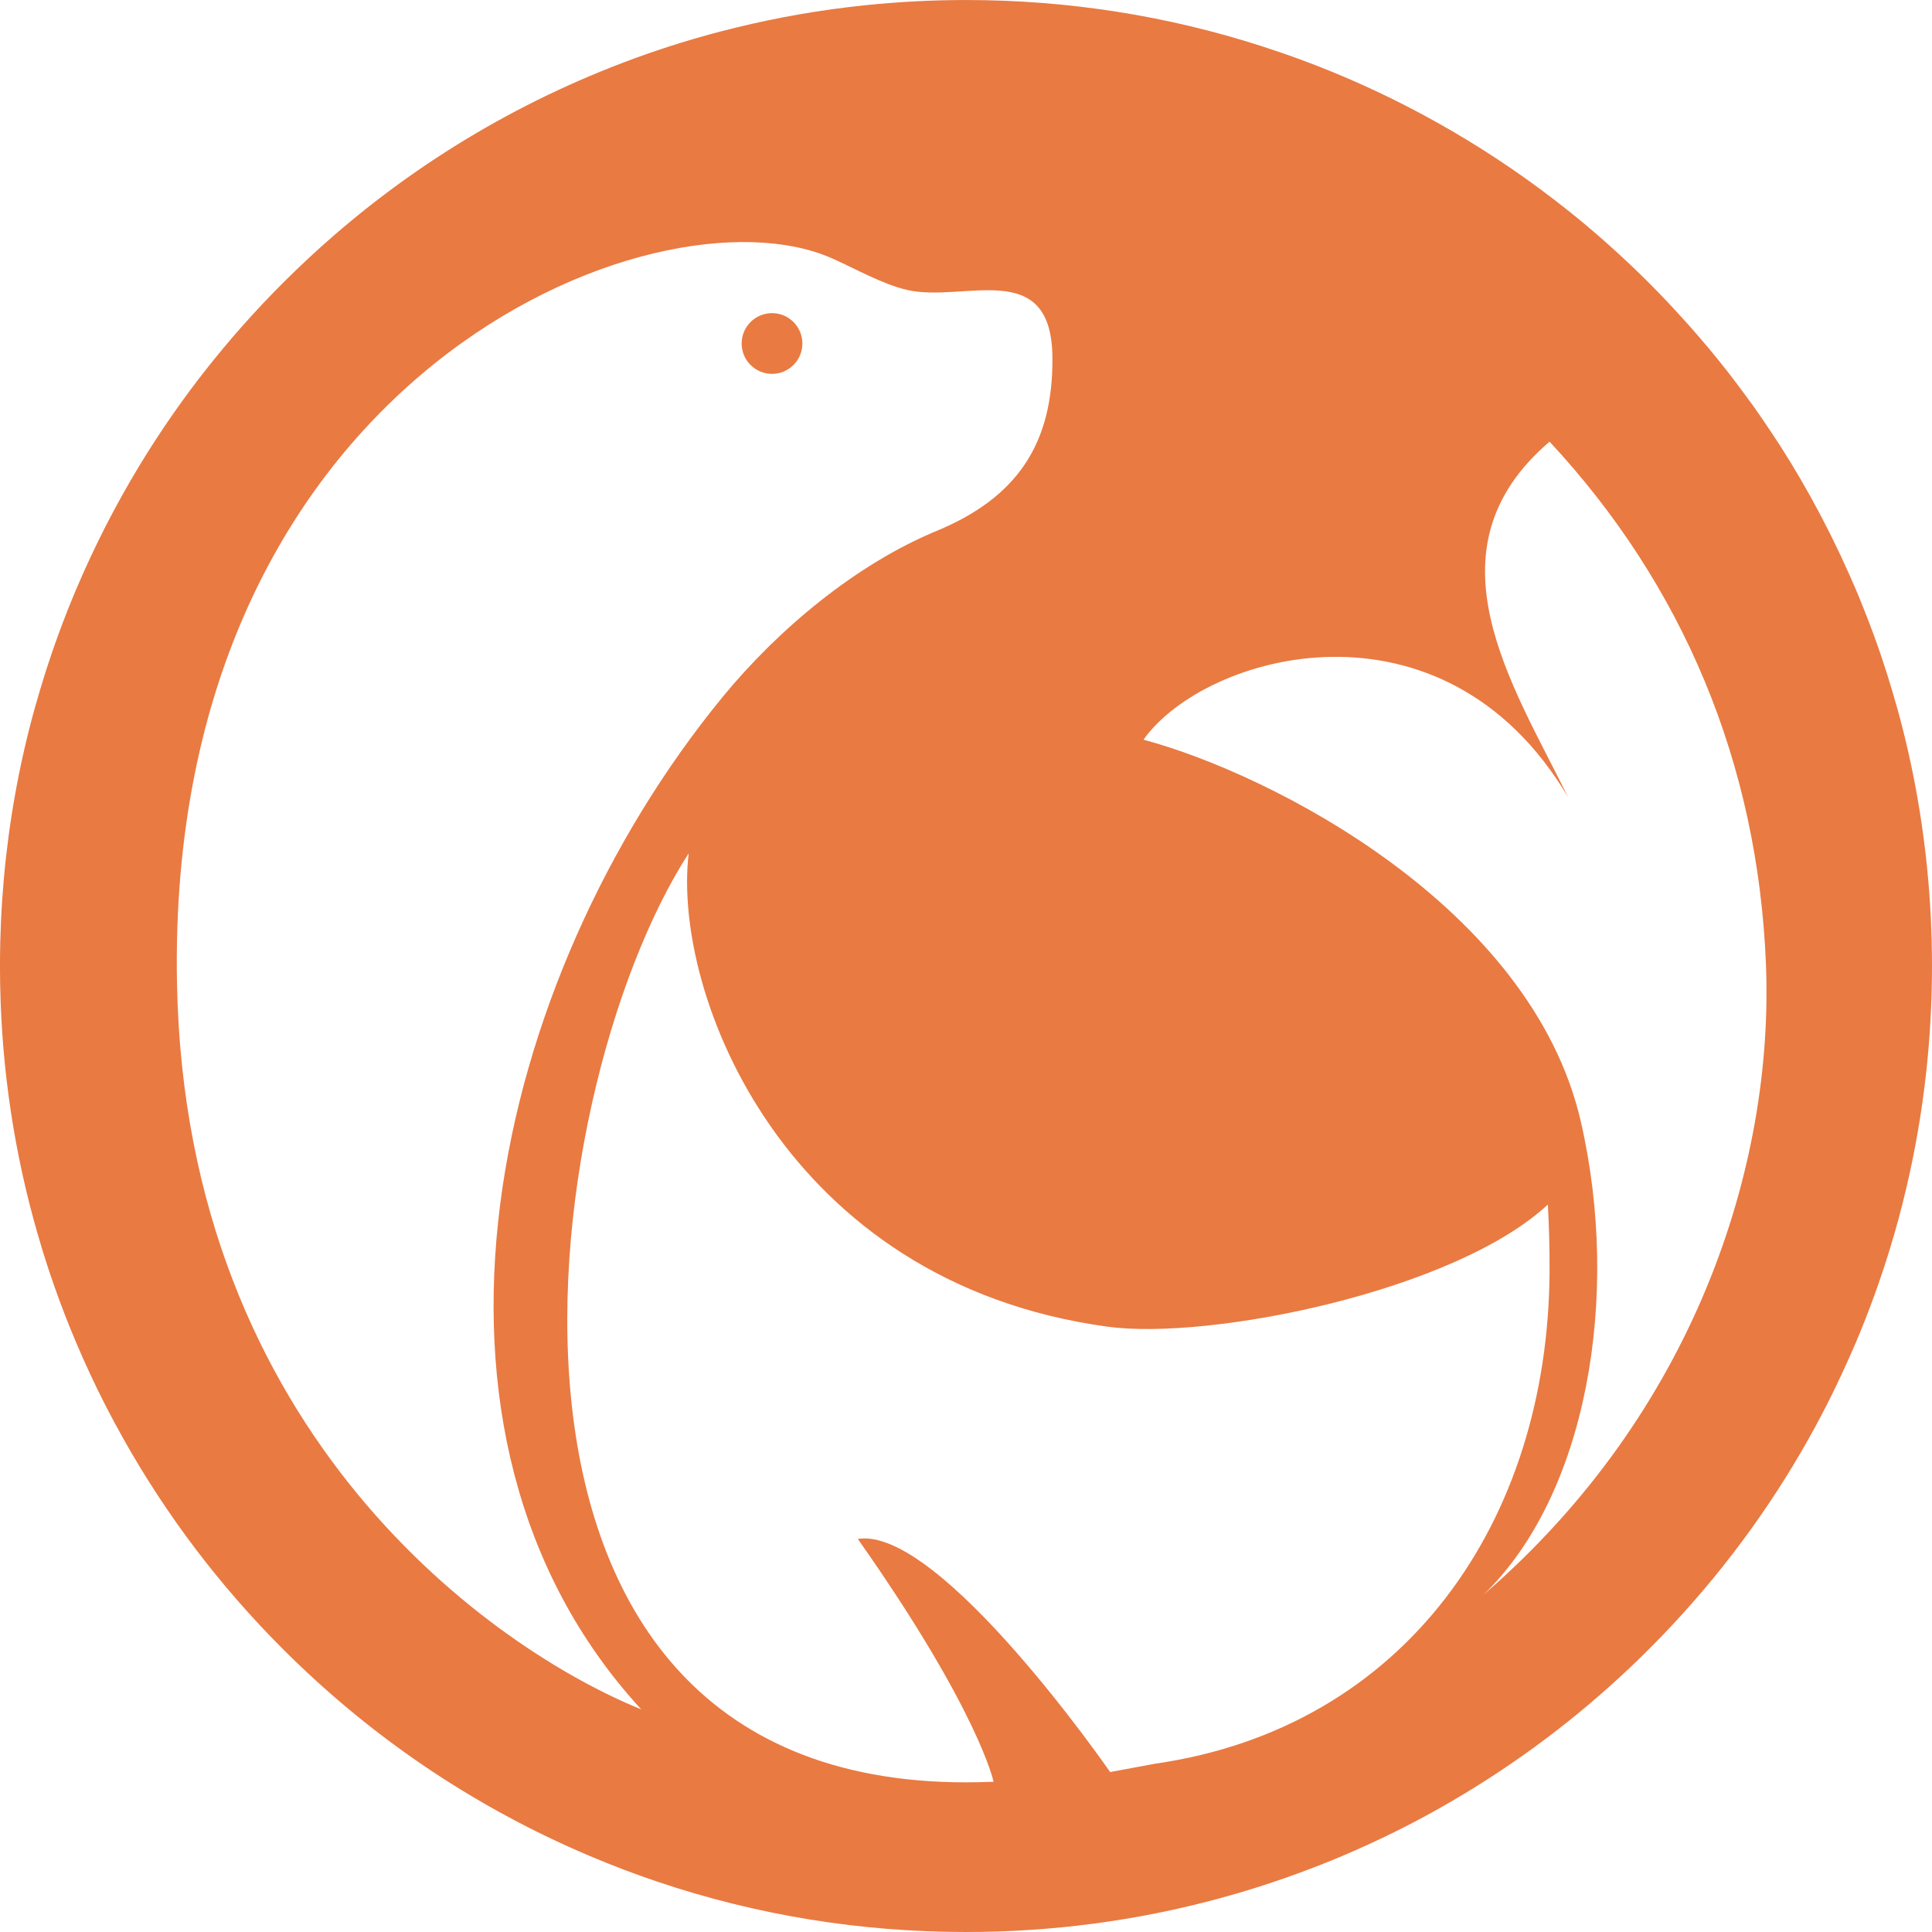
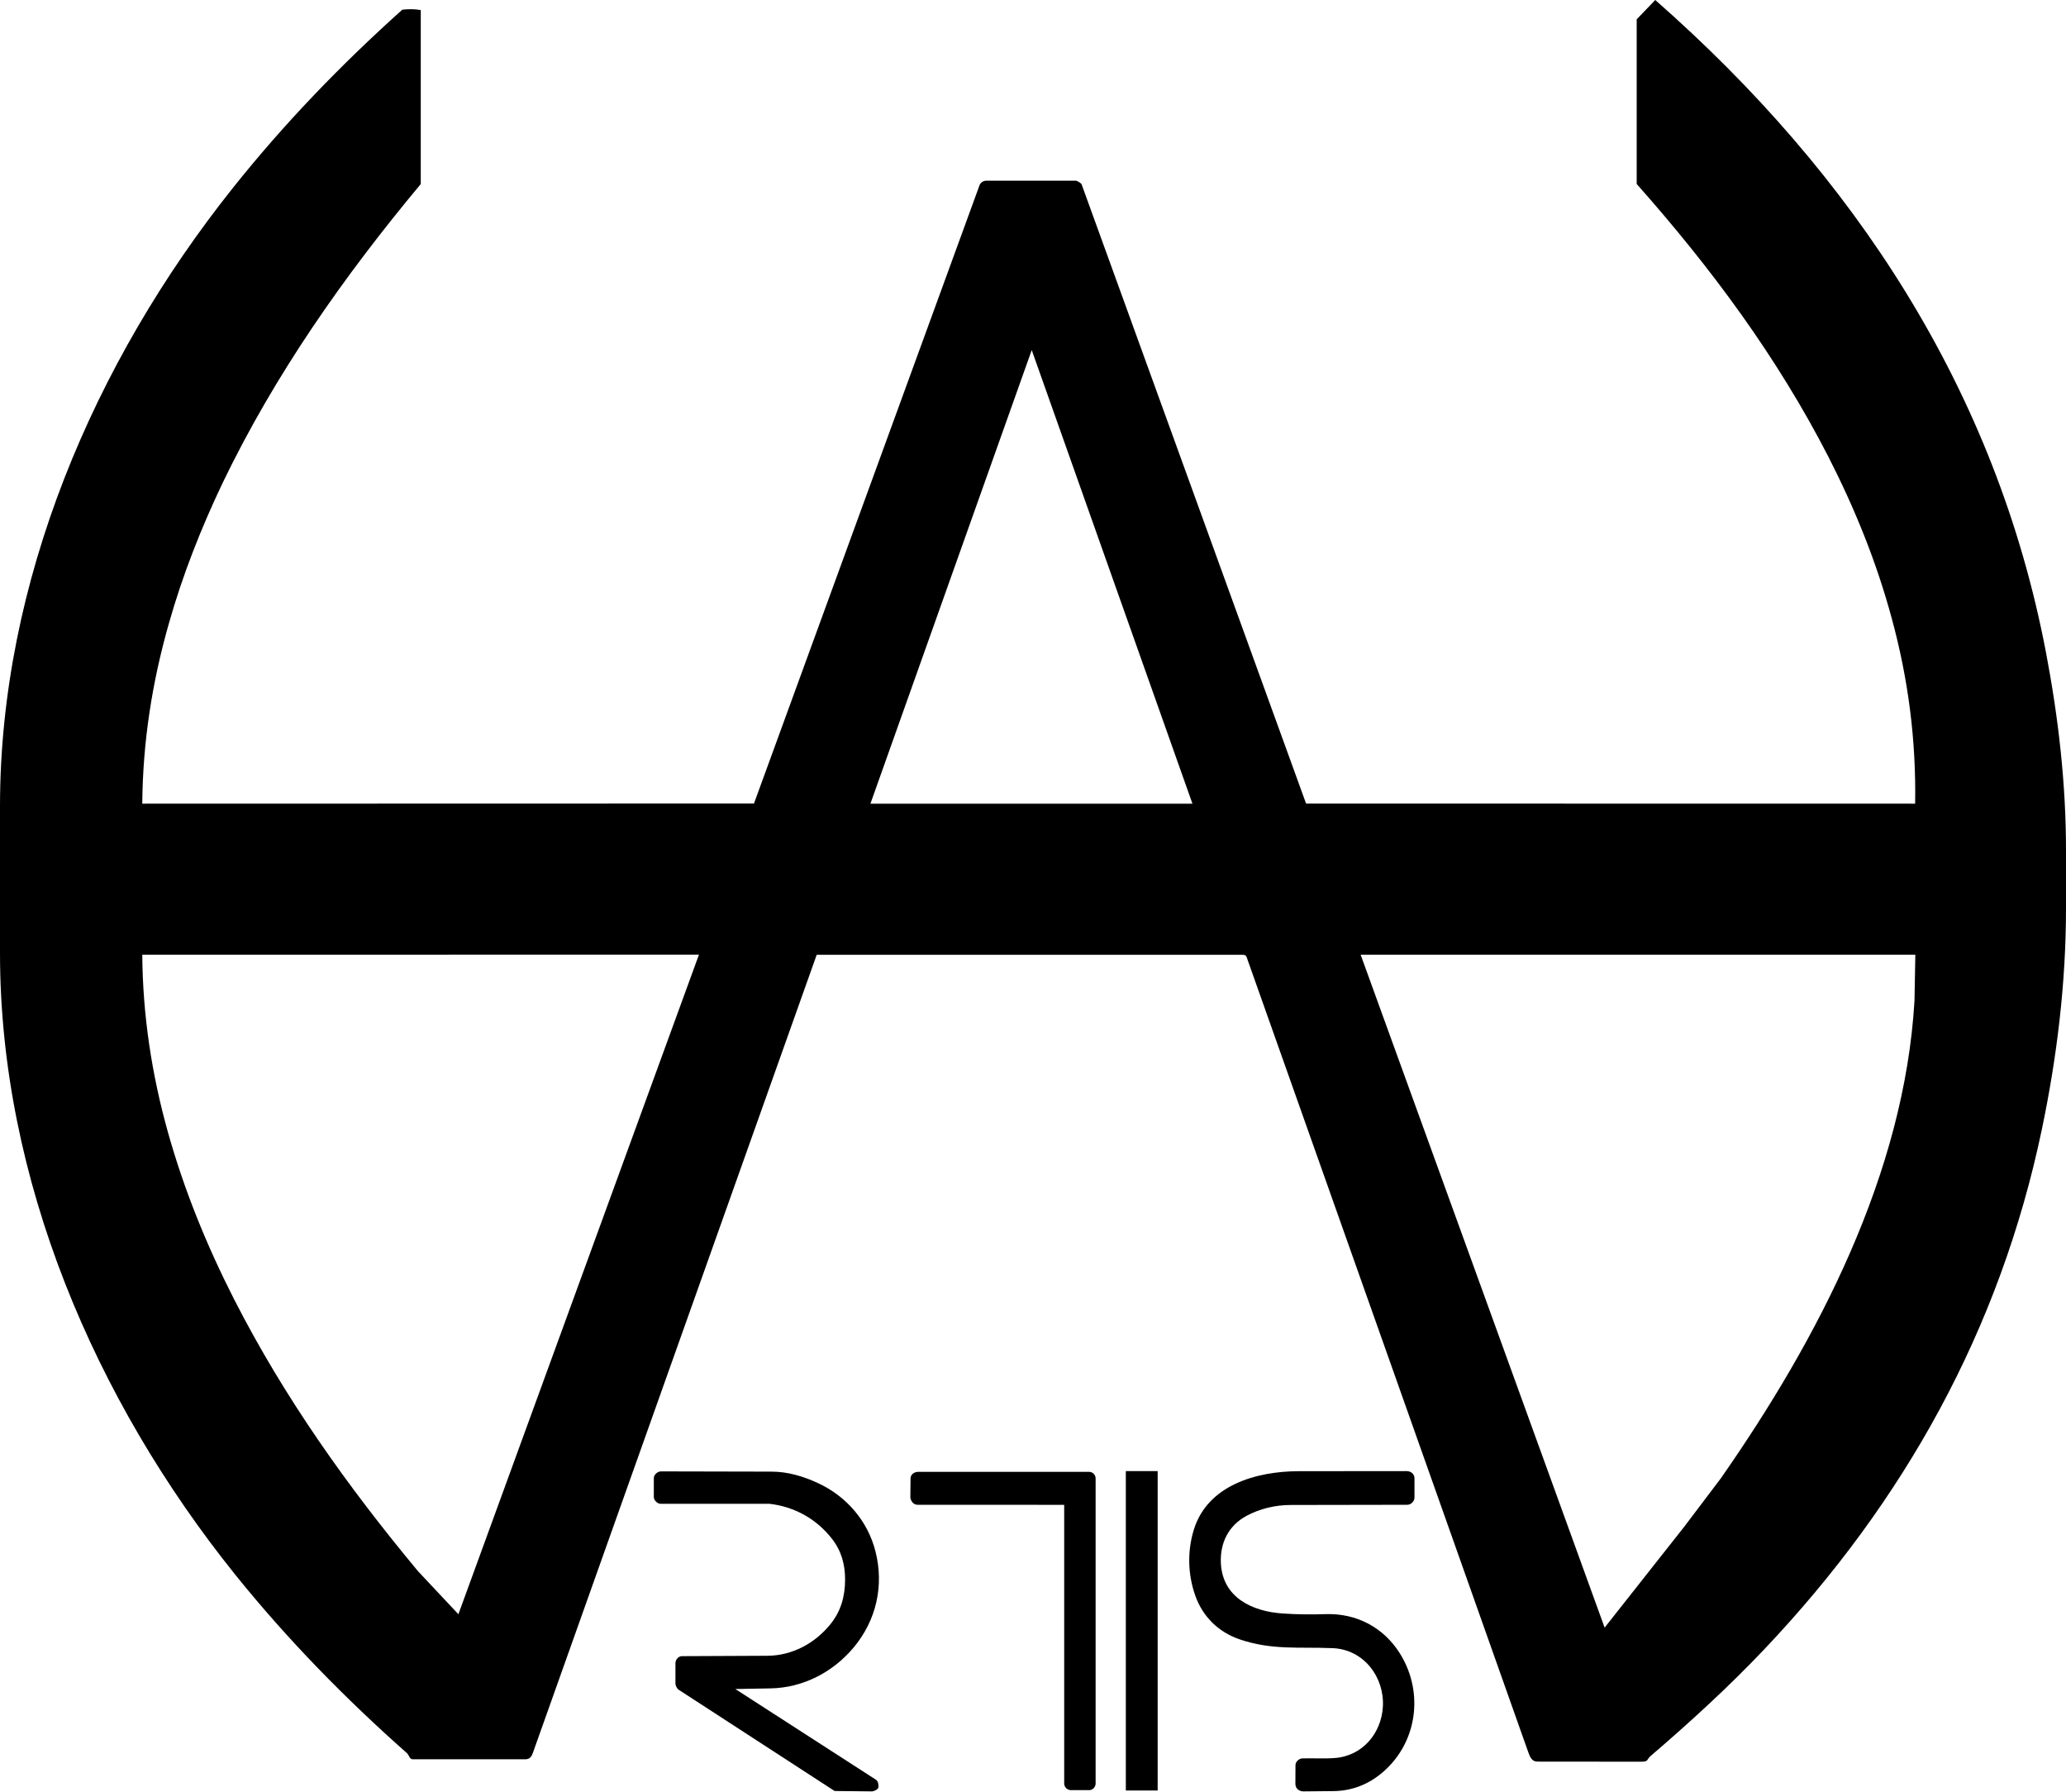
- <svg xmlns="http://www.w3.org/2000/svg" height="180" width="180" style="color: #e97a42" viewBox="0 0 180 180">
-   <path fill="currentColor" d="M 178.224 72.09 c -0.296 -1.463 -0.627 -2.919 -0.996 -4.364 -0.293 -1.151 -0.616 -2.293 -0.956 -3.433 -0.301 -1.008 -0.612 -2.014 -0.95 -3.012 -0.531 -1.578 -1.113 -3.142 -1.735 -4.694 -0.216 -0.54 -0.433 -1.082 -0.661 -1.618 -0.195 -0.462 -0.399 -0.917 -0.601 -1.375 -0.262 -0.591 -0.53 -1.177 -0.804 -1.762 -0.074 -0.159 -0.151 -0.315 -0.226 -0.474 -0.209 -0.441 -0.422 -0.881 -0.638 -1.318 -0.076 -0.154 -0.153 -0.306 -0.229 -0.459 -0.236 -0.471 -0.477 -0.939 -0.721 -1.406 -0.053 -0.101 -0.105 -0.201 -0.158 -0.302 -1.143 -2.16 -2.367 -4.269 -3.68 -6.322 -0.116 -0.181 -0.237 -0.359 -0.355 -0.539 -0.094 -0.144 -0.189 -0.288 -0.284 -0.432 -0.284 -0.431 -0.57 -0.861 -0.862 -1.287 -0.112 -0.164 -0.225 -0.326 -0.338 -0.489 -0.193 -0.279 -0.382 -0.56 -0.579 -0.836 -0.089 -0.125 -0.182 -0.249 -0.273 -0.374 -0.13 -0.182 -0.264 -0.362 -0.395 -0.542 -0.277 -0.38 -0.556 -0.76 -0.838 -1.135 -0.15 -0.199 -0.303 -0.395 -0.454 -0.593 -0.21 -0.274 -0.417 -0.552 -0.63 -0.823 -0.055 -0.069 -0.111 -0.136 -0.166 -0.205 -0.482 -0.61 -0.971 -1.216 -1.47 -1.814 -0.129 -0.155 -0.262 -0.306 -0.392 -0.461 -0.402 -0.476 -0.808 -0.95 -1.22 -1.417 -0.186 -0.212 -0.375 -0.422 -0.563 -0.631 -0.384 -0.428 -0.773 -0.854 -1.167 -1.276 -0.176 -0.189 -0.351 -0.379 -0.529 -0.567 -0.564 -0.595 -1.134 -1.186 -1.716 -1.768 -1.091 -1.091 -2.207 -2.15 -3.346 -3.178 -1.016 -0.919 -2.05 -1.815 -3.103 -2.684 -0.772 -0.636 -1.557 -1.255 -2.348 -1.864 -3.465 -2.67 -7.112 -5.075 -10.927 -7.209 -2.869 -1.604 -5.83 -3.06 -8.883 -4.351 -2.443 -1.033 -4.922 -1.948 -7.428 -2.756 -8.879 -2.863 -18.13 -4.318 -27.605 -4.318 -3.19 0 -6.354 0.169 -9.488 0.496 -4.036 0.421 -8.019 1.114 -11.94 2.073 -1.732 0.423 -3.452 0.892 -5.157 1.42 -2.856 0.883 -5.673 1.912 -8.447 3.085 -2.645 1.118 -5.222 2.357 -7.729 3.711 -2.574 1.39 -5.073 2.901 -7.494 4.533 -1.195 0.805 -2.37 1.64 -3.527 2.503 -1.156 0.864 -2.292 1.756 -3.408 2.676 -0.553 0.456 -1.1 0.919 -1.643 1.389 -1.649 1.427 -3.252 2.92 -4.806 4.473 -2.582 2.582 -4.991 5.299 -7.222 8.138 -0.892 1.135 -1.756 2.292 -2.59 3.467 -0.417 0.588 -0.827 1.18 -1.23 1.778 -0.403 0.597 -0.798 1.199 -1.186 1.806 -0.388 0.607 -0.769 1.218 -1.143 1.835 -2.241 3.697 -4.216 7.562 -5.916 11.582 -1.095 2.589 -2.059 5.217 -2.901 7.877 -0.153 0.482 -0.3 0.965 -0.444 1.449 -0.339 1.14 -0.663 2.282 -0.956 3.433 -0.369 1.446 -0.7 2.901 -0.996 4.364 -1.034 5.121 -1.618 10.343 -1.749 15.637 -0.018 0.757 -0.028 1.514 -0.028 2.274 0 1.123 0.02 2.244 0.062 3.361 0.285 7.82 1.568 15.475 3.825 22.879 0.044 0.147 0.088 0.295 0.133 0.441 0.877 2.823 1.894 5.608 3.054 8.35 0.85 2.009 1.769 3.98 2.755 5.912 0.539 1.057 1.105 2.099 1.685 3.132 4.013 7.142 8.98 13.698 14.846 19.564 7.713 7.713 16.611 13.878 26.477 18.352 0.705 0.32 1.415 0.632 2.131 0.935 2.081 0.88 4.185 1.679 6.313 2.396 9.217 3.106 18.85 4.677 28.719 4.677 8.031 0 15.902 -1.047 23.522 -3.107 0.633 -0.172 1.266 -0.35 1.895 -0.535 0.757 -0.222 1.509 -0.456 2.26 -0.698 0.717 -0.232 1.431 -0.474 2.145 -0.723 1.752 -0.616 3.49 -1.281 5.211 -2.009 0.755 -0.319 1.503 -0.651 2.247 -0.989 1.237 -0.563 2.459 -1.15 3.664 -1.766 0.644 -0.328 1.283 -0.665 1.917 -1.009 1.654 -0.896 3.274 -1.848 4.865 -2.844 5.736 -3.591 11.06 -7.827 15.912 -12.679 0.775 -0.775 1.534 -1.562 2.278 -2.36 5.204 -5.59 9.636 -11.754 13.246 -18.417 0.343 -0.634 0.68 -1.274 1.009 -1.917 0.482 -0.944 0.943 -1.9 1.392 -2.863 0.471 -1.007 0.928 -2.021 1.364 -3.049 1.22 -2.886 2.281 -5.82 3.187 -8.793 0.559 -1.833 1.056 -3.68 1.494 -5.542 0.108 -0.458 0.211 -0.916 0.312 -1.376 0.194 -0.883 0.373 -1.77 0.539 -2.659 1.02 -5.455 1.542 -11.02 1.542 -16.663 0 -6.074 -0.595 -12.058 -1.776 -17.911 z m -161.733 19.614 c -1.118 -56.662 44.604 -74.877 60.998 -67.647 2.187 0.965 4.732 2.431 7.042 2.96 5.295 1.213 13.432 -3.113 13.521 6.273 0.078 8.156 -3.389 13.108 -10.797 16.177 -7.539 3.124 -14.777 9.181 -19.95 15.493 -21.487 26.216 -31.231 68.556 -7.565 94.296 -13.679 -5.545 -42.418 -25.467 -43.248 -67.552 z m 91.109 72.619 c -0.053 0.008 -4.171 0.775 -4.171 0.775 0 0 -15.862 -22.957 -23.509 -21.719 11.291 16.04 12.649 22.625 12.649 22.625 -0.053 0.001 -0.107 0.001 -0.161 0.003 -51.831 2.131 -42.785 -64.026 -28.246 -86.502 -1.555 13.073 8.878 39.992 39.034 44.1 9.495 1.293 32.302 -3.275 41.015 -11.38 0.098 1.825 0.163 3.85 0.159 6.013 -0.046 23.538 -13.47 42.743 -36.77 46.085 z m 30.575 -15.708 c 9.647 -9.263 12.869 -27.779 9.103 -44.137 -4.608 -20.011 -28.861 -32.383 -40.744 -35.564 5.766 -8.089 27.908 -14.274 39.567 5.363 -5.172 -10.519 -13.556 -23.023 -1.732 -33.128 12.411 13.329 19.411 29.94 20.161 48.7 0.75 18.753 -6.64 41.768 -26.355 58.765 z" />
-   <circle fill="currentColor" cx="71.927" cy="32.004" r="2.829" />
+ <svg xmlns="http://www.w3.org/2000/svg" id="Layer_2" data-name="Layer 2" viewBox="0 0 423.3 366.96">
+   <g id="Layer_1-2" data-name="Layer 1">
+     <g>
+       <path d="M82.42,1.98c1.5-.14,2.5-.14,3.79.08v35.64c-15.76,18.9-29.87,38.98-40.58,61.19-4.45,9.35-8.19,18.82-11.02,28.79-3.45,12.08-5.36,24.34-5.46,36.95l125.33-.03,46.12-126.39c.22-.77.73-1.15,1.47-1.2h18.43c.41.16.71.34,1.08.67l46.02,126.93,124.79.02c.22-13-1.41-25.59-4.81-38.02-3.12-11.53-7.56-22.47-12.99-33.09-10.47-20.38-23.99-38.63-39.25-55.83V3.96s3.8-3.96,3.8-3.96c40.72,35.77,69.79,79.84,80.05,133.61,2.56,13.43,4.11,26.94,4.11,40.57v11.85c0,15.27-1.83,30.45-4.97,45.43-8.57,40.88-28.18,76.14-56.78,106.32-7.4,7.81-15.25,14.97-23.37,21.94-.81.69-.38,1.16-1.82,1.16l-21.33-.02c-1.17,0-1.53-.89-1.92-1.97l-57.63-162.66c-.15-.54-.37-.64-.93-.64h-87.22s-58.16,163.51-58.16,163.51c-.28.78-.64,1.22-1.4,1.28h-23.24c-.57,0-.75-.79-1.05-1.16-12.72-11.25-24.59-23.37-35.28-36.65C19.43,286.78,0,241.5,0,195.22v-30.06C0,119.2,19.26,74.2,47.67,38.55c10.52-13.21,22.16-25.27,34.75-36.56ZM244.32,164.64l-32.93-92.93-33.05,92.92h65.98ZM85.63,321.84l8.29,8.83,49.29-135.12-114.06.02c.09,12.4,1.93,24.49,5.27,36.41,3.34,11.89,7.95,23.19,13.55,34.18,10.26,20.12,23.25,38.36,37.66,55.68ZM392.26,204.96l.17-9.39h-113.65s49.99,137.84,49.99,137.84l16.23-20.56,7.58-10.02c19.94-28.56,37.61-62.46,39.68-97.87Z" />
+       <path d="M138.39,344.92v-4.27c.02-.66.59-1.39,1.31-1.39l17.51-.08c5.13-.02,9.76-2.57,12.89-6.41,2.19-2.68,3.03-5.72,3.05-9.11.02-3.16-.75-5.97-2.71-8.47-3.14-4.01-7.59-6.53-12.75-7.14h-22.3c-.73,0-1.43-.74-1.43-1.39v-3.86c0-.68.73-1.39,1.47-1.39l22.67.05c3.3,0,6.47.96,9.43,2.32,5.87,2.69,10.25,7.76,11.84,14,1.8,7.06.17,14.17-4.49,19.73-4.23,5.05-10.38,8.23-16.99,8.35l-7.23.13,28.87,18.62c.4.26.55,1.22.43,1.59s-.88.76-1.35.76l-7.61-.08-31.93-20.73c-.41-.27-.68-.93-.68-1.24Z" />
+       <path d="M273.23,366.9l-6.17.06c-.91,0-1.65-.62-1.65-1.55l.02-3.83c0-.71.73-1.36,1.44-1.38,2.26-.06,4.45.1,6.68-.08,5.62-.44,9.51-5.09,9.79-10.57.31-6.09-3.98-11.66-10.26-11.93-6.8-.29-12.42.47-19.11-1.81-4.27-1.46-7.52-4.59-9.06-8.92s-1.67-9.09-.32-13.5c2.82-9.19,12.86-12.01,21.54-12.02l22.05-.02c.89,0,1.63.58,1.63,1.48v3.98c-.02.72-.7,1.44-1.48,1.44l-23.87.04c-3.23,0-6.36.78-9.05,2.22-3.72,2-5.45,5.57-5.27,9.65.32,7.06,6.37,9.94,12.69,10.36,2.93.2,5.83.23,8.8.13,6.33-.2,11.88,2.74,15.21,8.08,5.09,8.16,3.48,18.8-4.14,24.81-2.66,2.1-5.93,3.33-9.46,3.36Z" />
+       <path d="M219.4,366.7c-.69,0-1.36-.59-1.36-1.34v-57.1s-30.01-.01-30.01-.01c-.88,0-1.37-.72-1.51-1.44l.04-3.93c0-.85.75-1.38,1.62-1.38h34.98c.7,0,1.32.61,1.32,1.35v62.52c0,.74-.68,1.33-1.25,1.33h-3.83Z" />
+       <rect x="230.67" y="301.35" width="6.52" height="65.43" />
+     </g>
+   </g>
</svg>
